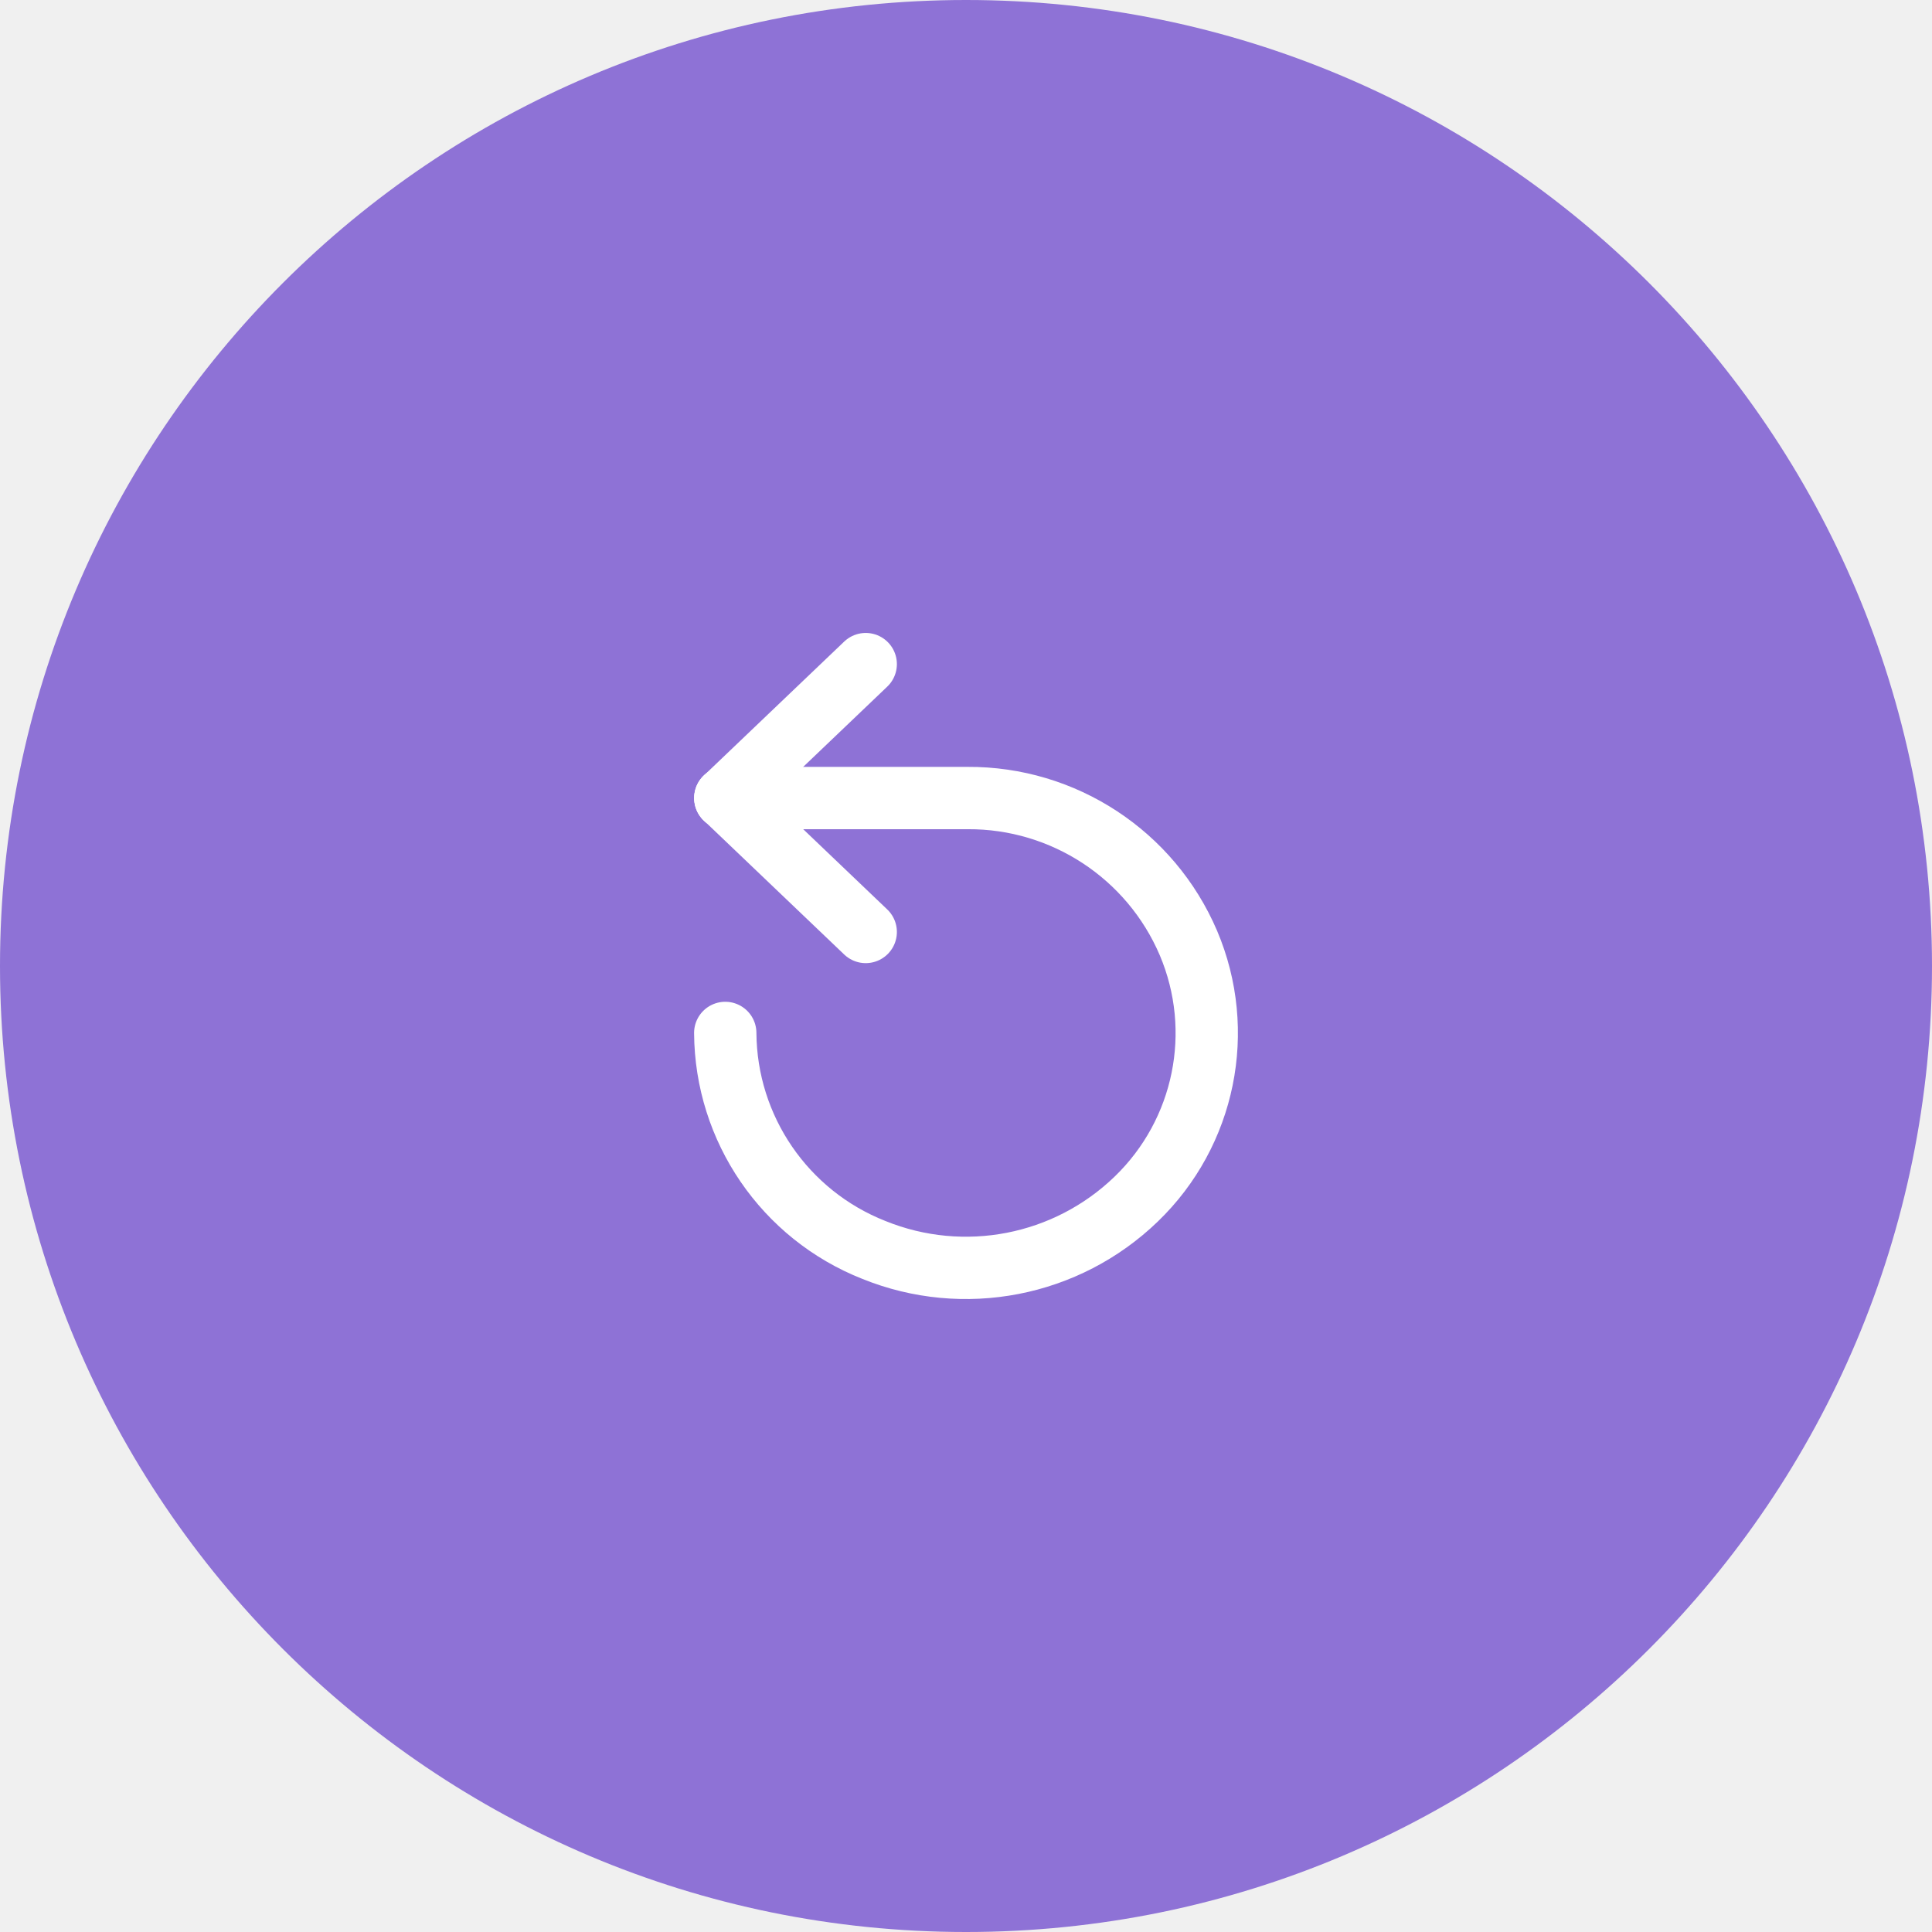
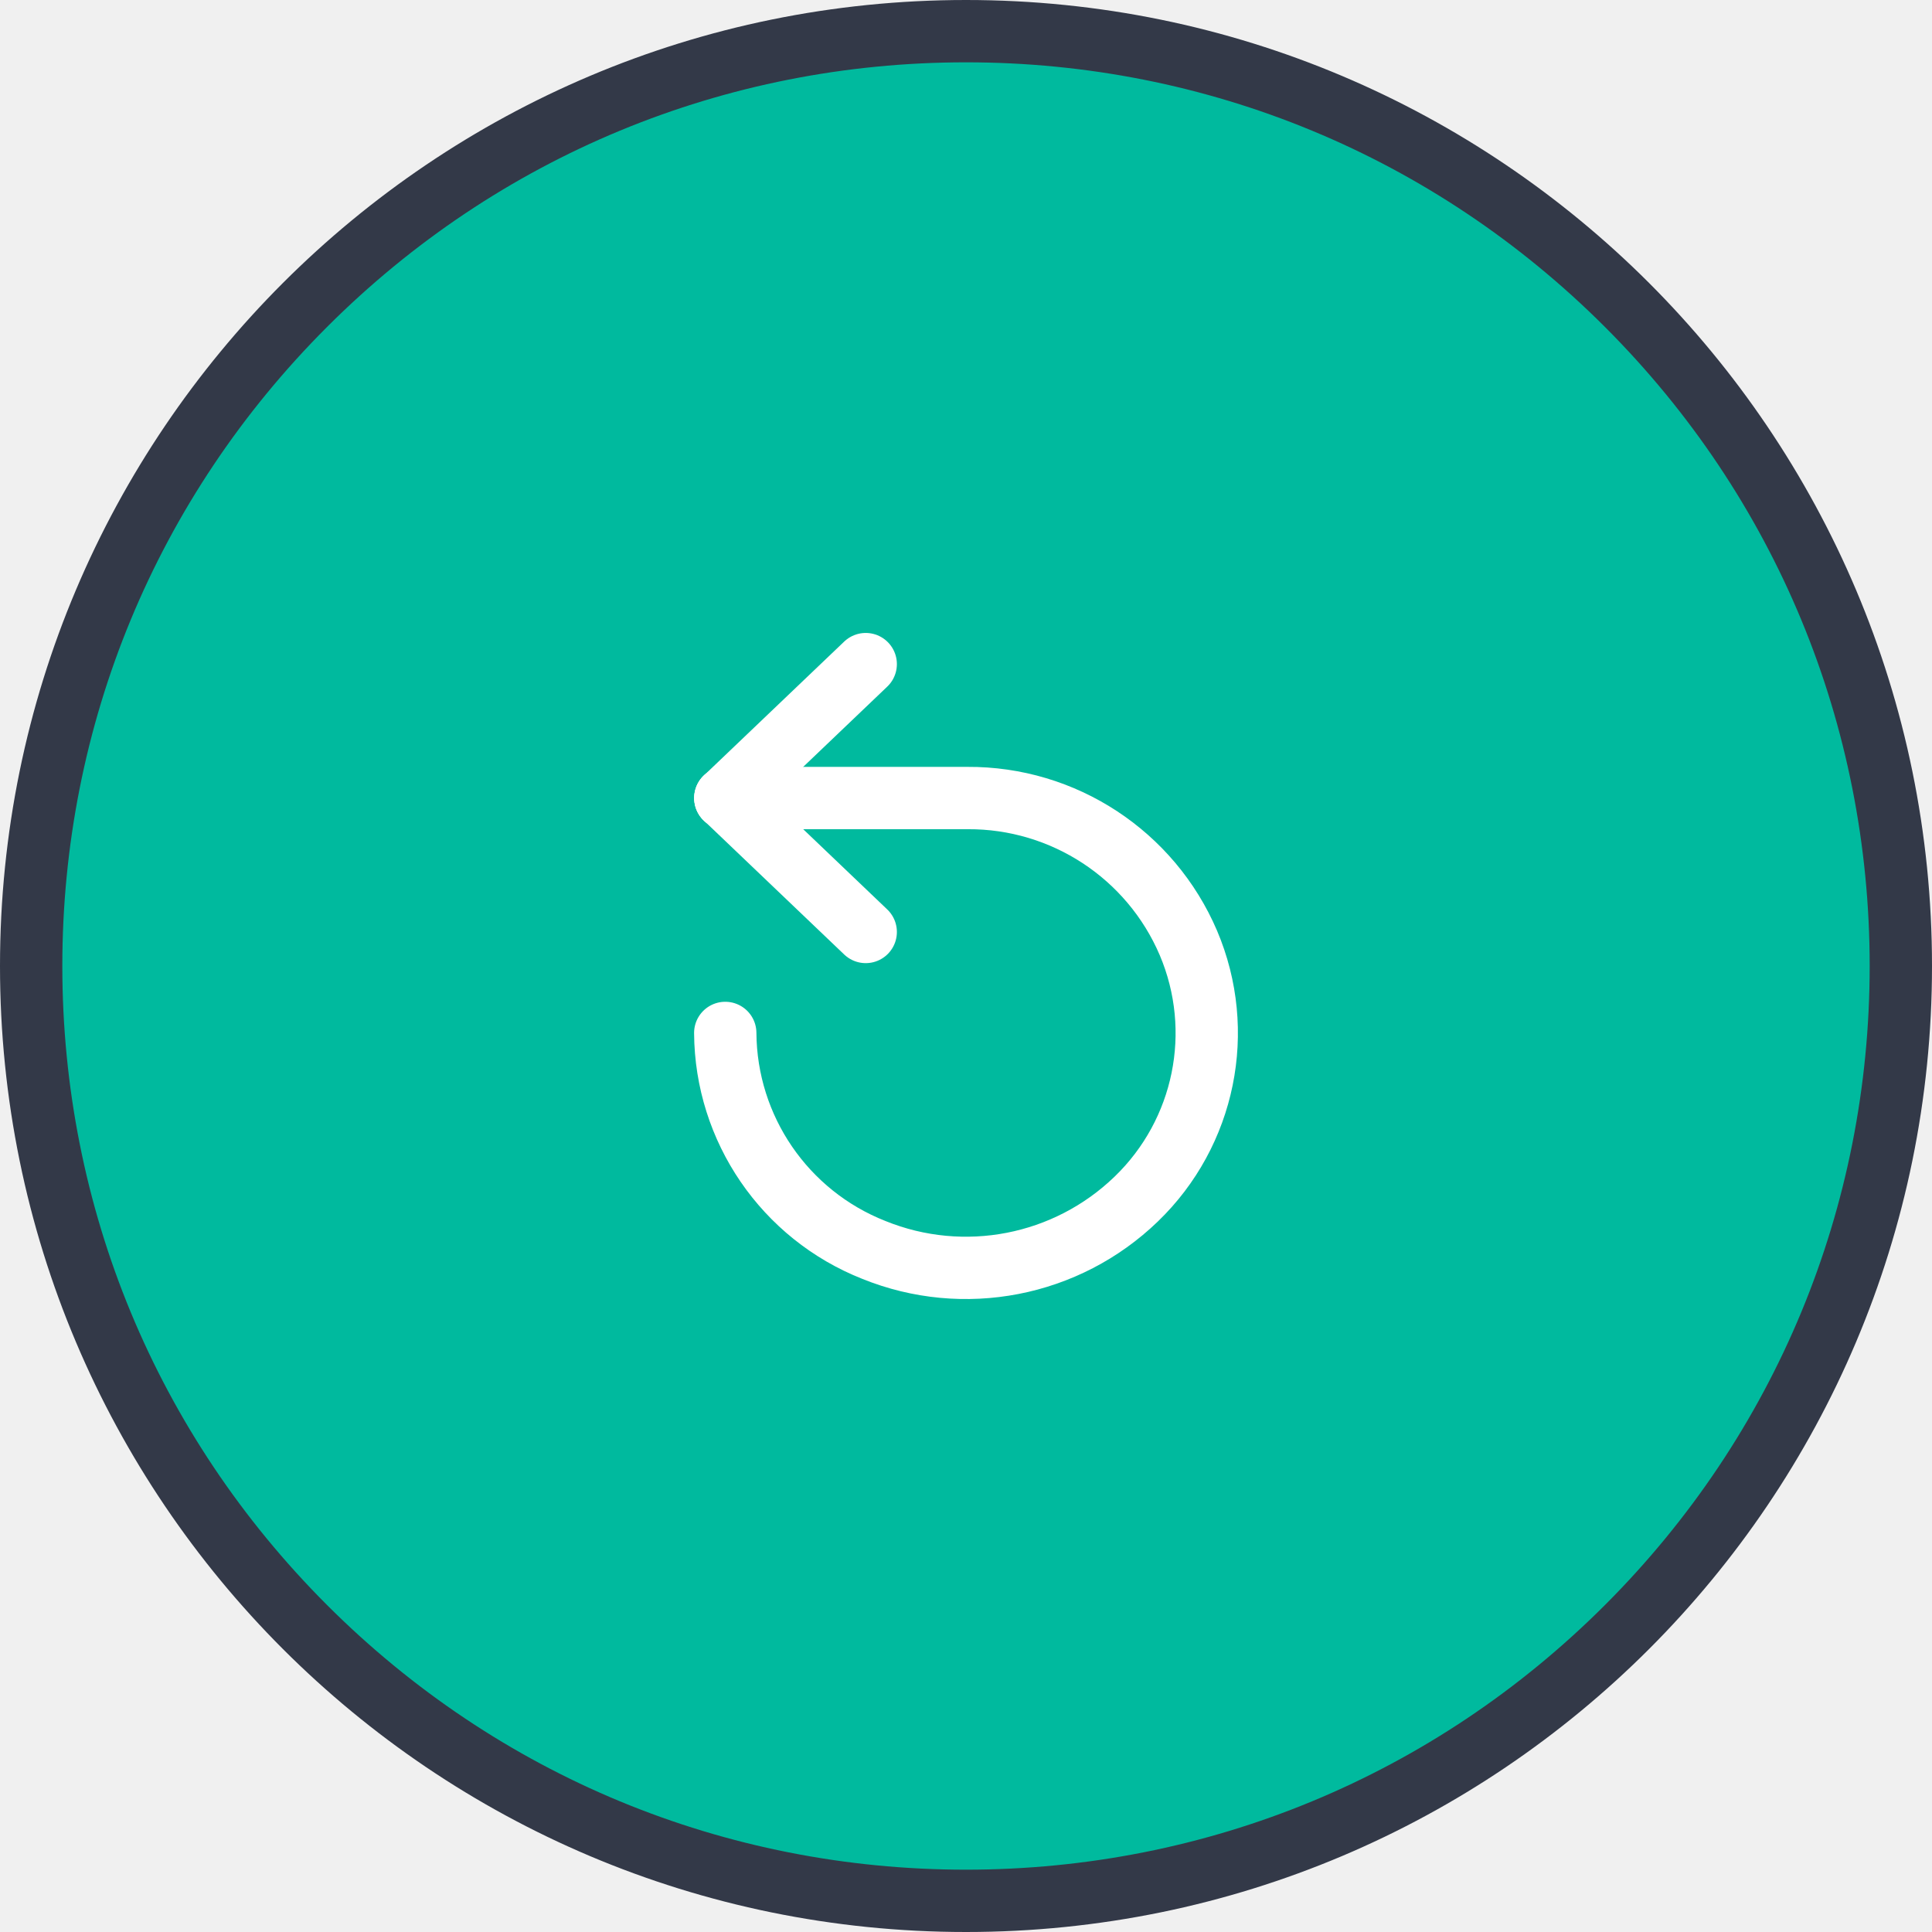
<svg xmlns="http://www.w3.org/2000/svg" width="31" height="31" viewBox="0 0 31 31">
  <g id="Icon" transform="translate(0 -0.438)">
-     <circle id="Oval" cx="15.5" cy="15.5" r="15.5" transform="translate(0 0.438)" fill="#8e72d6" />
+     <g id="Oval" transform="translate(0 0.438)" fill="#00ba9e">
+       <path d="M 15.5 30.5 C 11.493 30.5 7.727 28.94 4.893 26.107 C 2.06 23.273 0.5 19.507 0.5 15.5 C 0.5 11.493 2.06 7.727 4.893 4.893 C 7.727 2.06 11.493 0.5 15.5 0.5 C 19.507 0.5 23.273 2.06 26.107 4.893 C 28.94 7.727 30.5 11.493 30.5 15.5 C 30.5 19.507 28.94 23.273 26.107 26.107 C 23.273 28.94 19.507 30.5 15.5 30.5 Z" stroke="none" />
+       <path d="M 15.5 1 C 11.627 1 7.986 2.508 5.247 5.247 C 2.508 7.986 1 11.627 1 15.5 C 1 19.373 2.508 23.014 5.247 25.753 C 7.986 28.492 11.627 30 15.5 30 C 19.373 30 23.014 28.492 25.753 25.753 C 28.492 23.014 30 19.373 30 15.5 C 30 11.627 28.492 7.986 25.753 5.247 C 23.014 2.508 19.373 1 15.5 1 M 15.5 0 C 24.06 0 31 6.94 31 15.5 C 31 24.06 24.06 31 15.5 31 C 6.94 31 0 24.06 0 15.5 C 0 6.94 6.94 0 15.5 0 Z" stroke="none" fill="#333948" />
+     </g>
    <g id="Icon-2" data-name="Icon" transform="translate(11.637 11.094)">
      <path id="path1803-14" d="M0,0,2.251,2.149" transform="translate(0.003 2.149)" fill="none" stroke="#fff" stroke-linecap="round" stroke-linejoin="round" stroke-miterlimit="10" stroke-width="1" />
      <path id="path1805-8" d="M0,2.149,2.251,0" transform="translate(0.003 0)" fill="none" stroke="#fff" stroke-linecap="round" stroke-linejoin="round" stroke-miterlimit="10" stroke-width="1" />
      <path id="path1884" d="M0,3.769A3.769,3.769,0,0,0,2.385,7.251a3.933,3.933,0,0,0,4.21-.817,3.7,3.7,0,0,0,.837-4.108A3.831,3.831,0,0,0,3.887,0H0" transform="translate(0 2.149)" fill="none" stroke="#fff" stroke-linecap="round" stroke-miterlimit="10" stroke-width="1" />
    </g>
  </g>
</svg>
